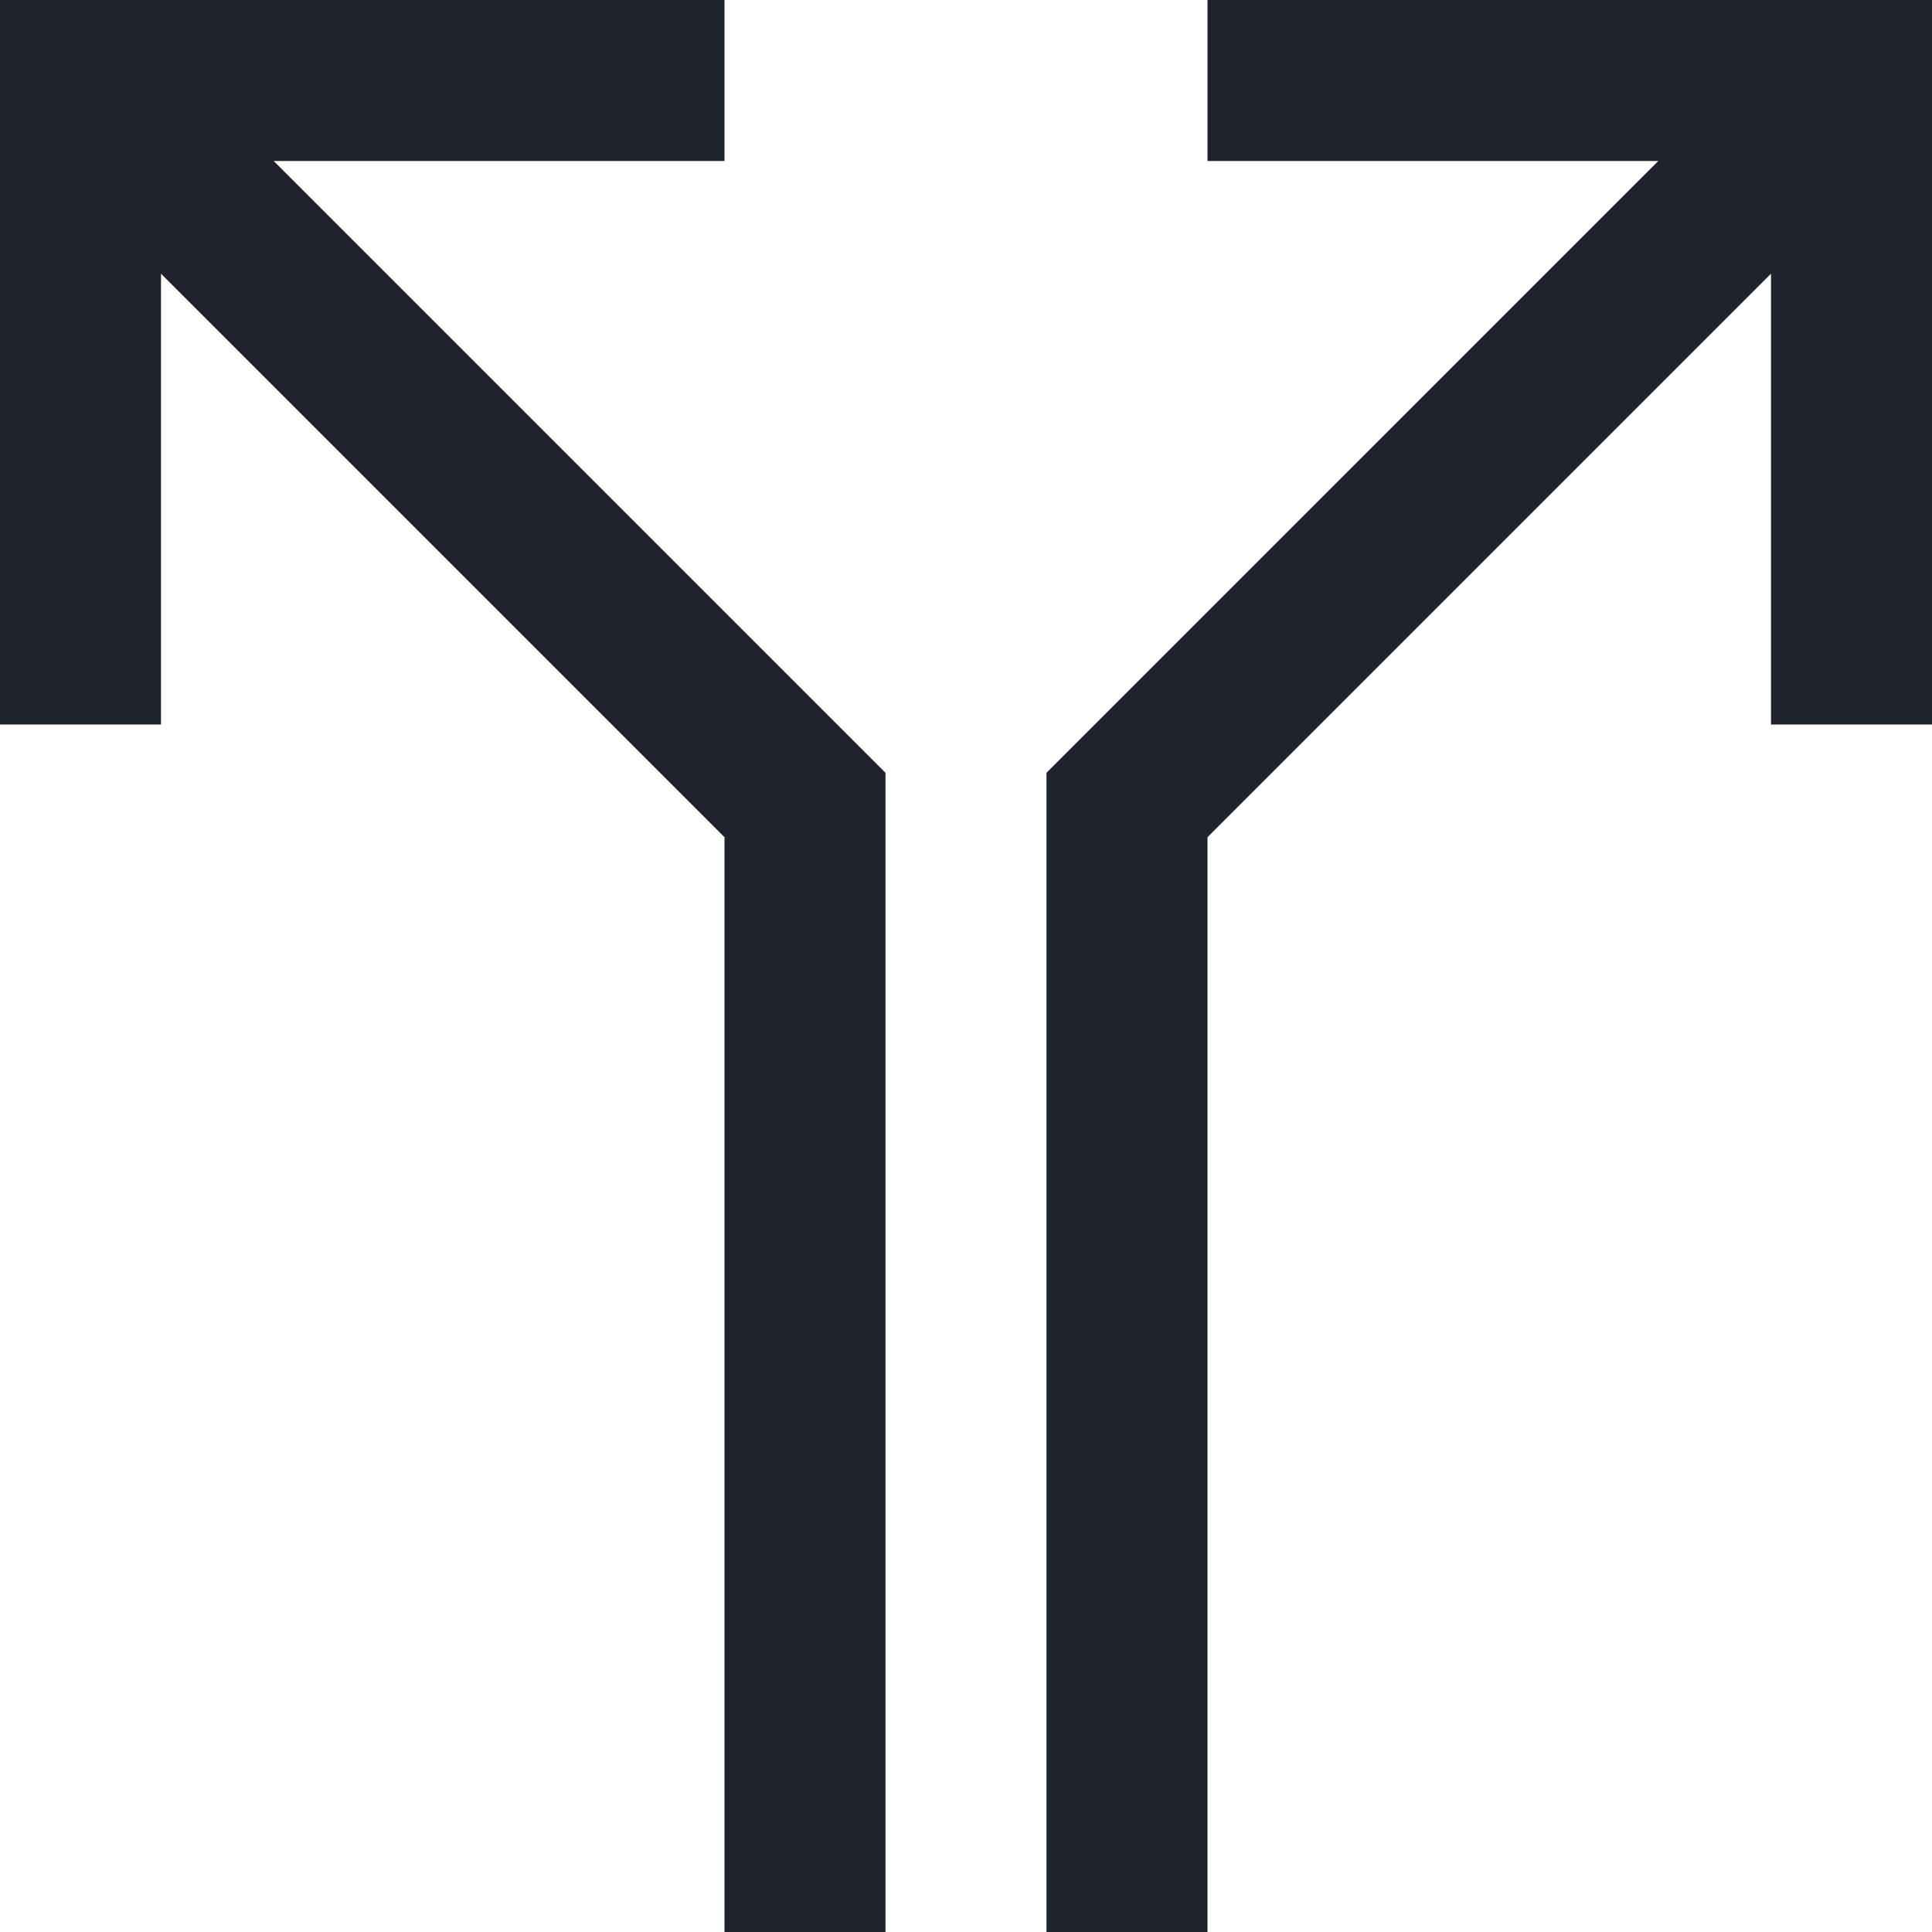
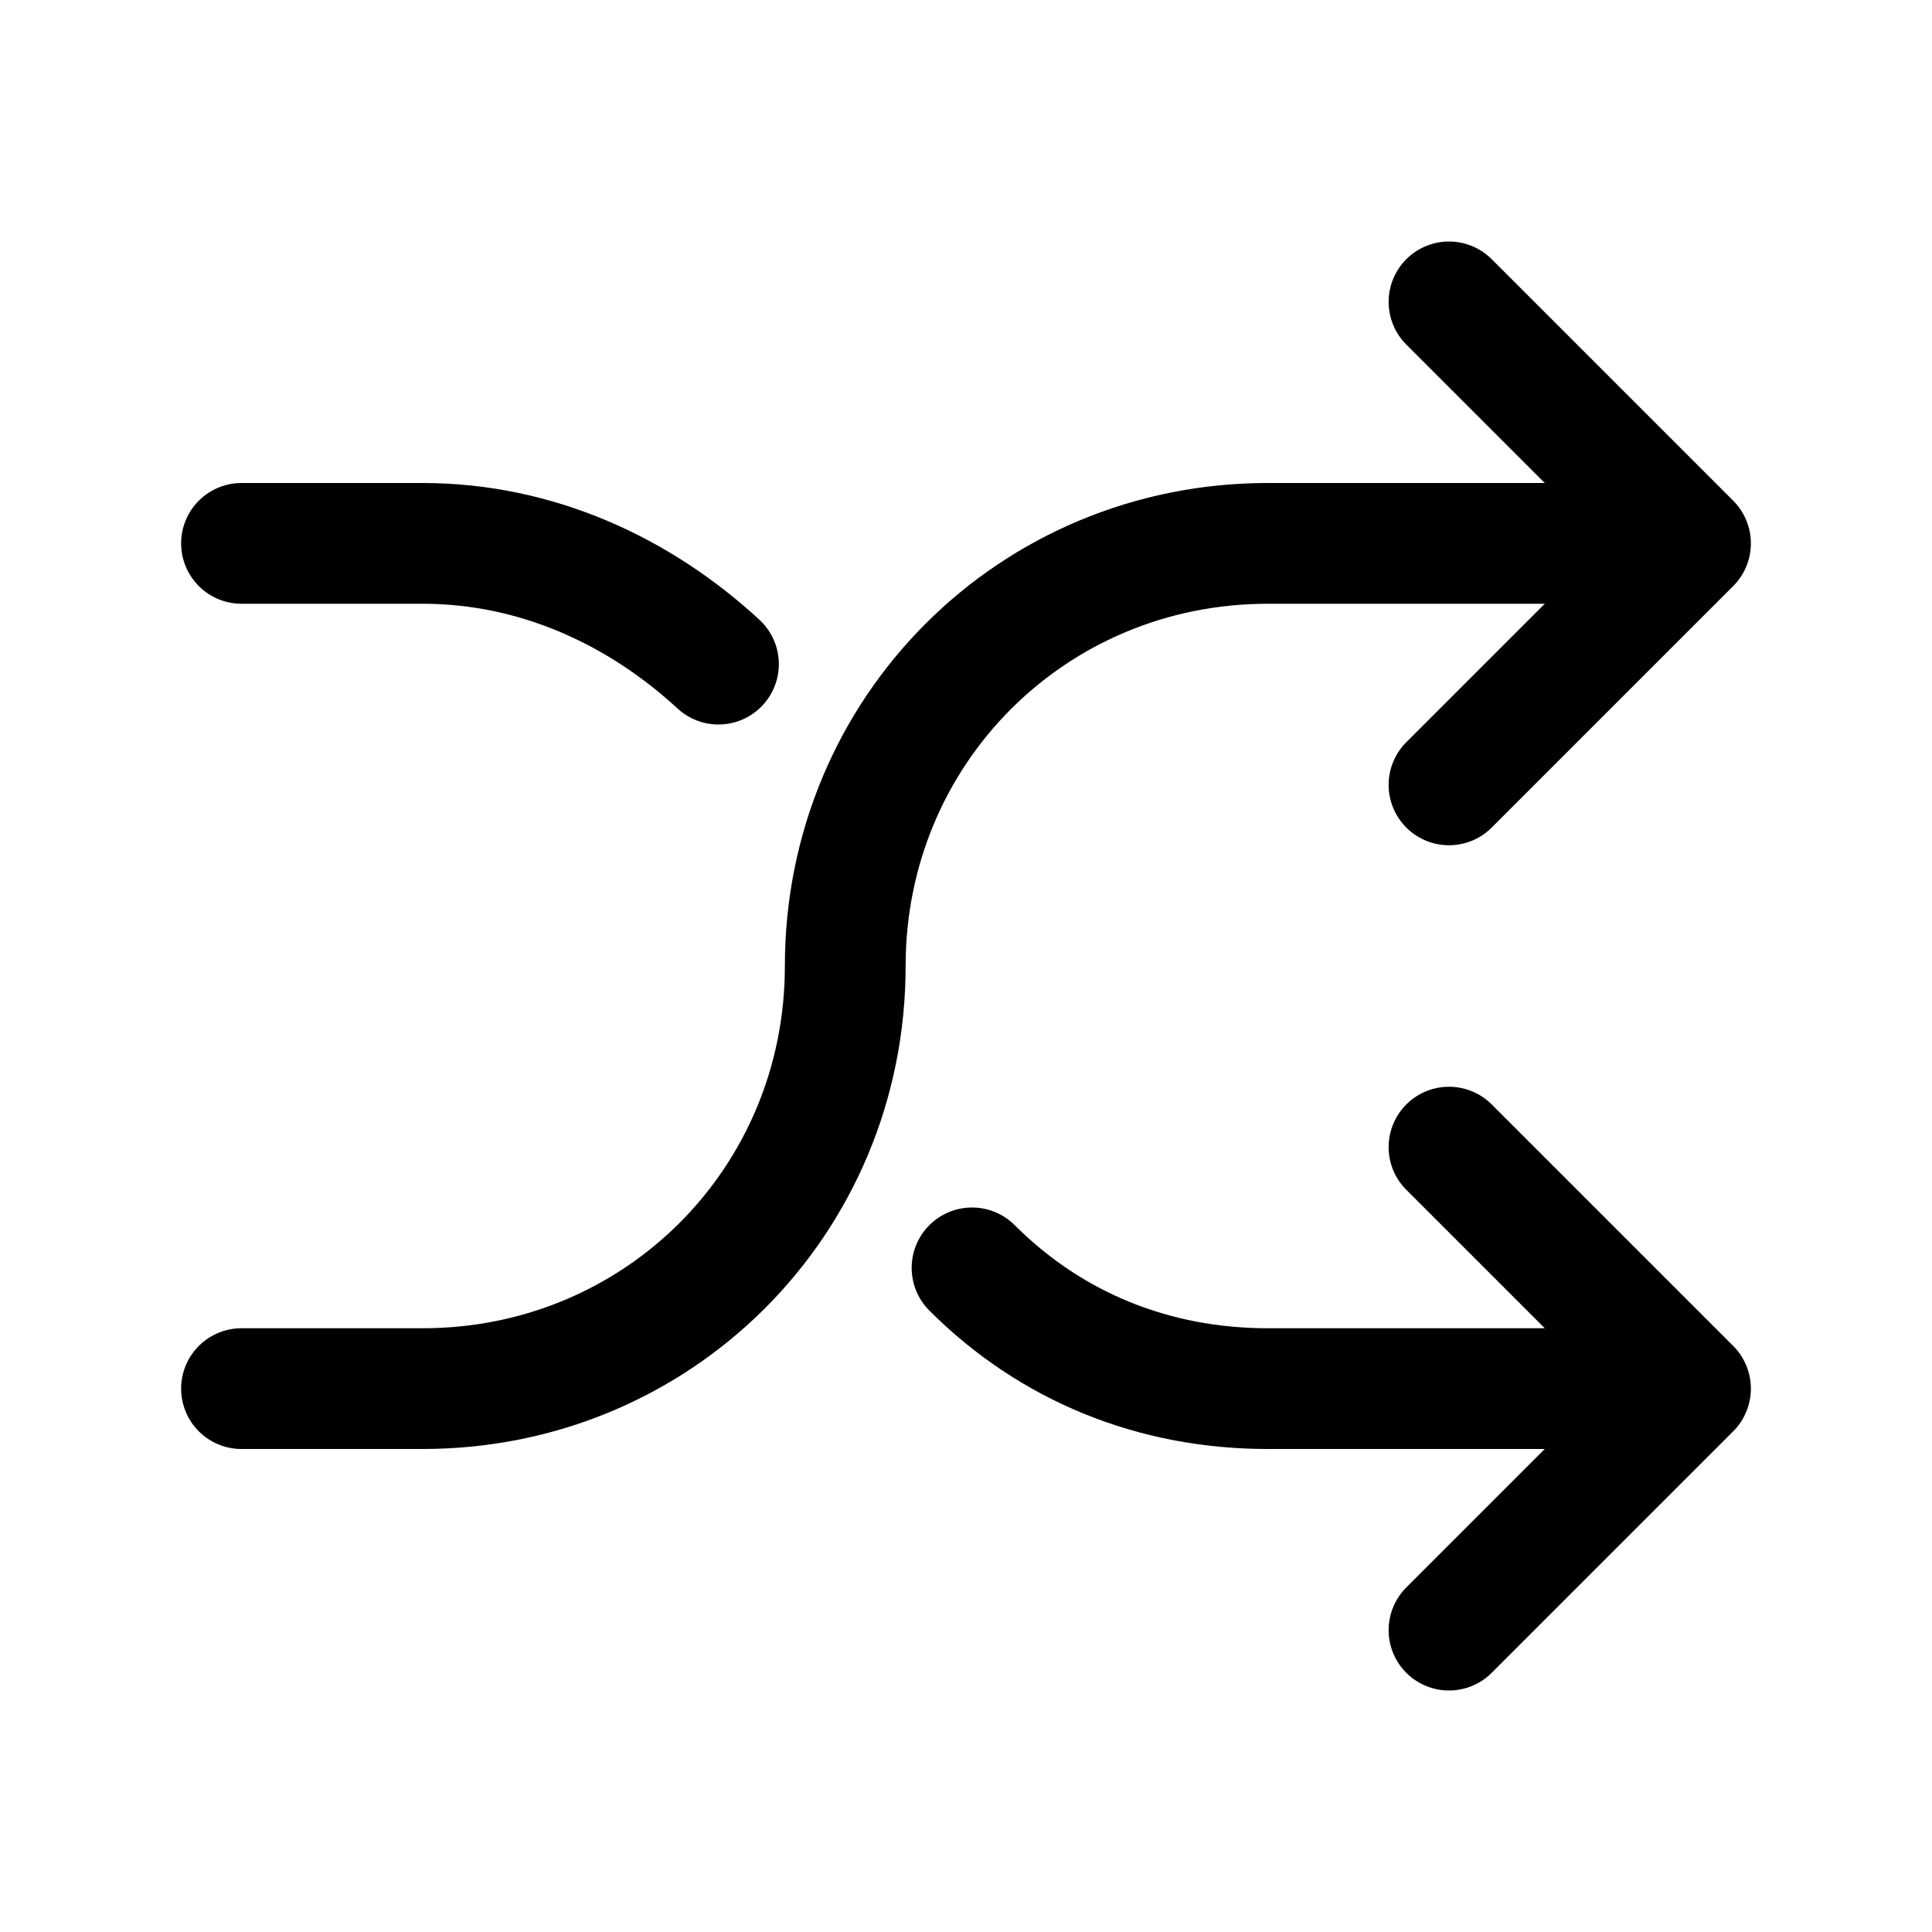
- <svg xmlns="http://www.w3.org/2000/svg" id="Layer_1" style="enable-background:new 0 0 24 24;" version="1.1" viewBox="0 0 24 24" xml:space="preserve">
+ <svg xmlns="http://www.w3.org/2000/svg" id="Icons" style="enable-background:new 0 0 32 32;" version="1.1" viewBox="0 0 32 32" xml:space="preserve">
  <style type="text/css">
- 	.st0{fill:#1E232D;}
+ 	.st0{fill:none;stroke:#000000;stroke-width:2;stroke-linecap:round;stroke-linejoin:round;stroke-miterlimit:10;}
</style>
-   <path class="st0" d="M9,2V0H0v9h2V3.4l7,7V24h2V9.6L3.4,2H9z M15,0v2h5.6L13,9.6V24h2V10.4l7-7V9h2V0H15z" />
+   <polyline class="st0" points="24,5 28,9 24,13 " />
+   <polyline class="st0" points="24,27 28,23 24,19 " />
+   <path class="st0" d="M26,9h-5c-3.9,0-7,3.1-7,7v0c0,3.9-3.1,7-7,7H4" />
+   <path class="st0" d="M11.9,11c-1.3-1.2-3-2-4.9-2H4" />
+   <path class="st0" d="M26,23h-5c-1.9,0-3.6-0.7-4.9-2" />
</svg>
